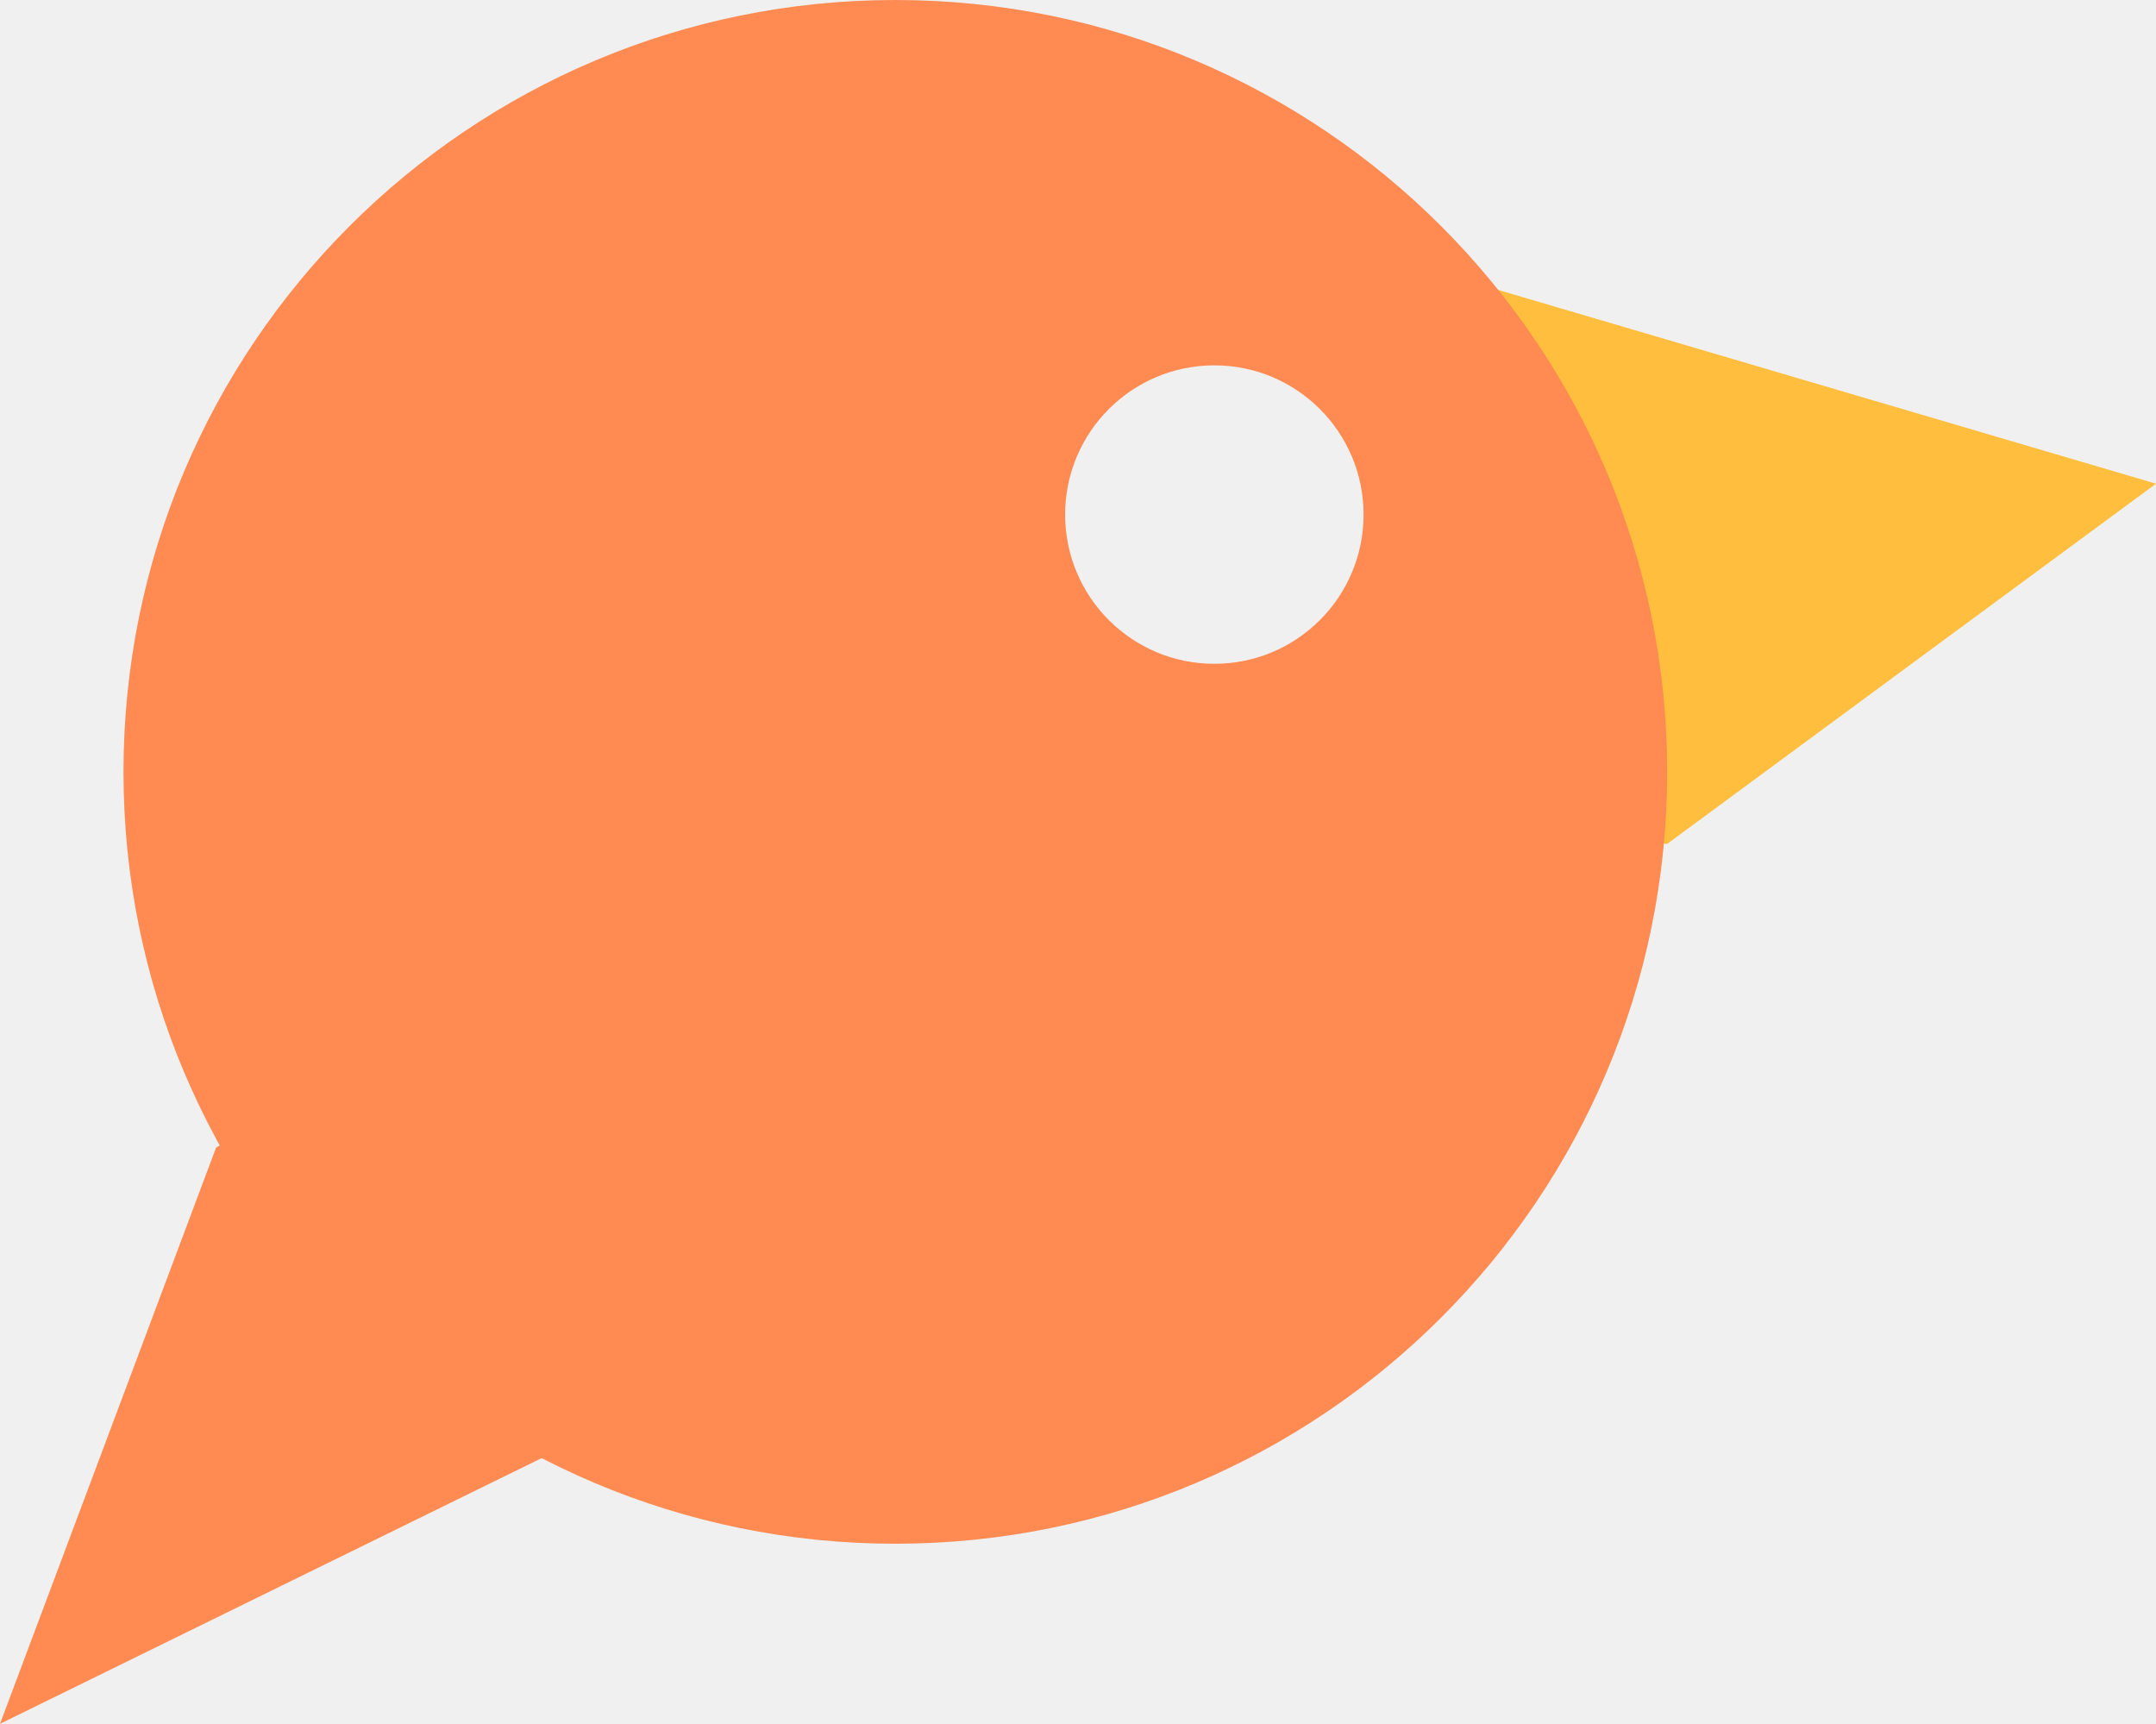
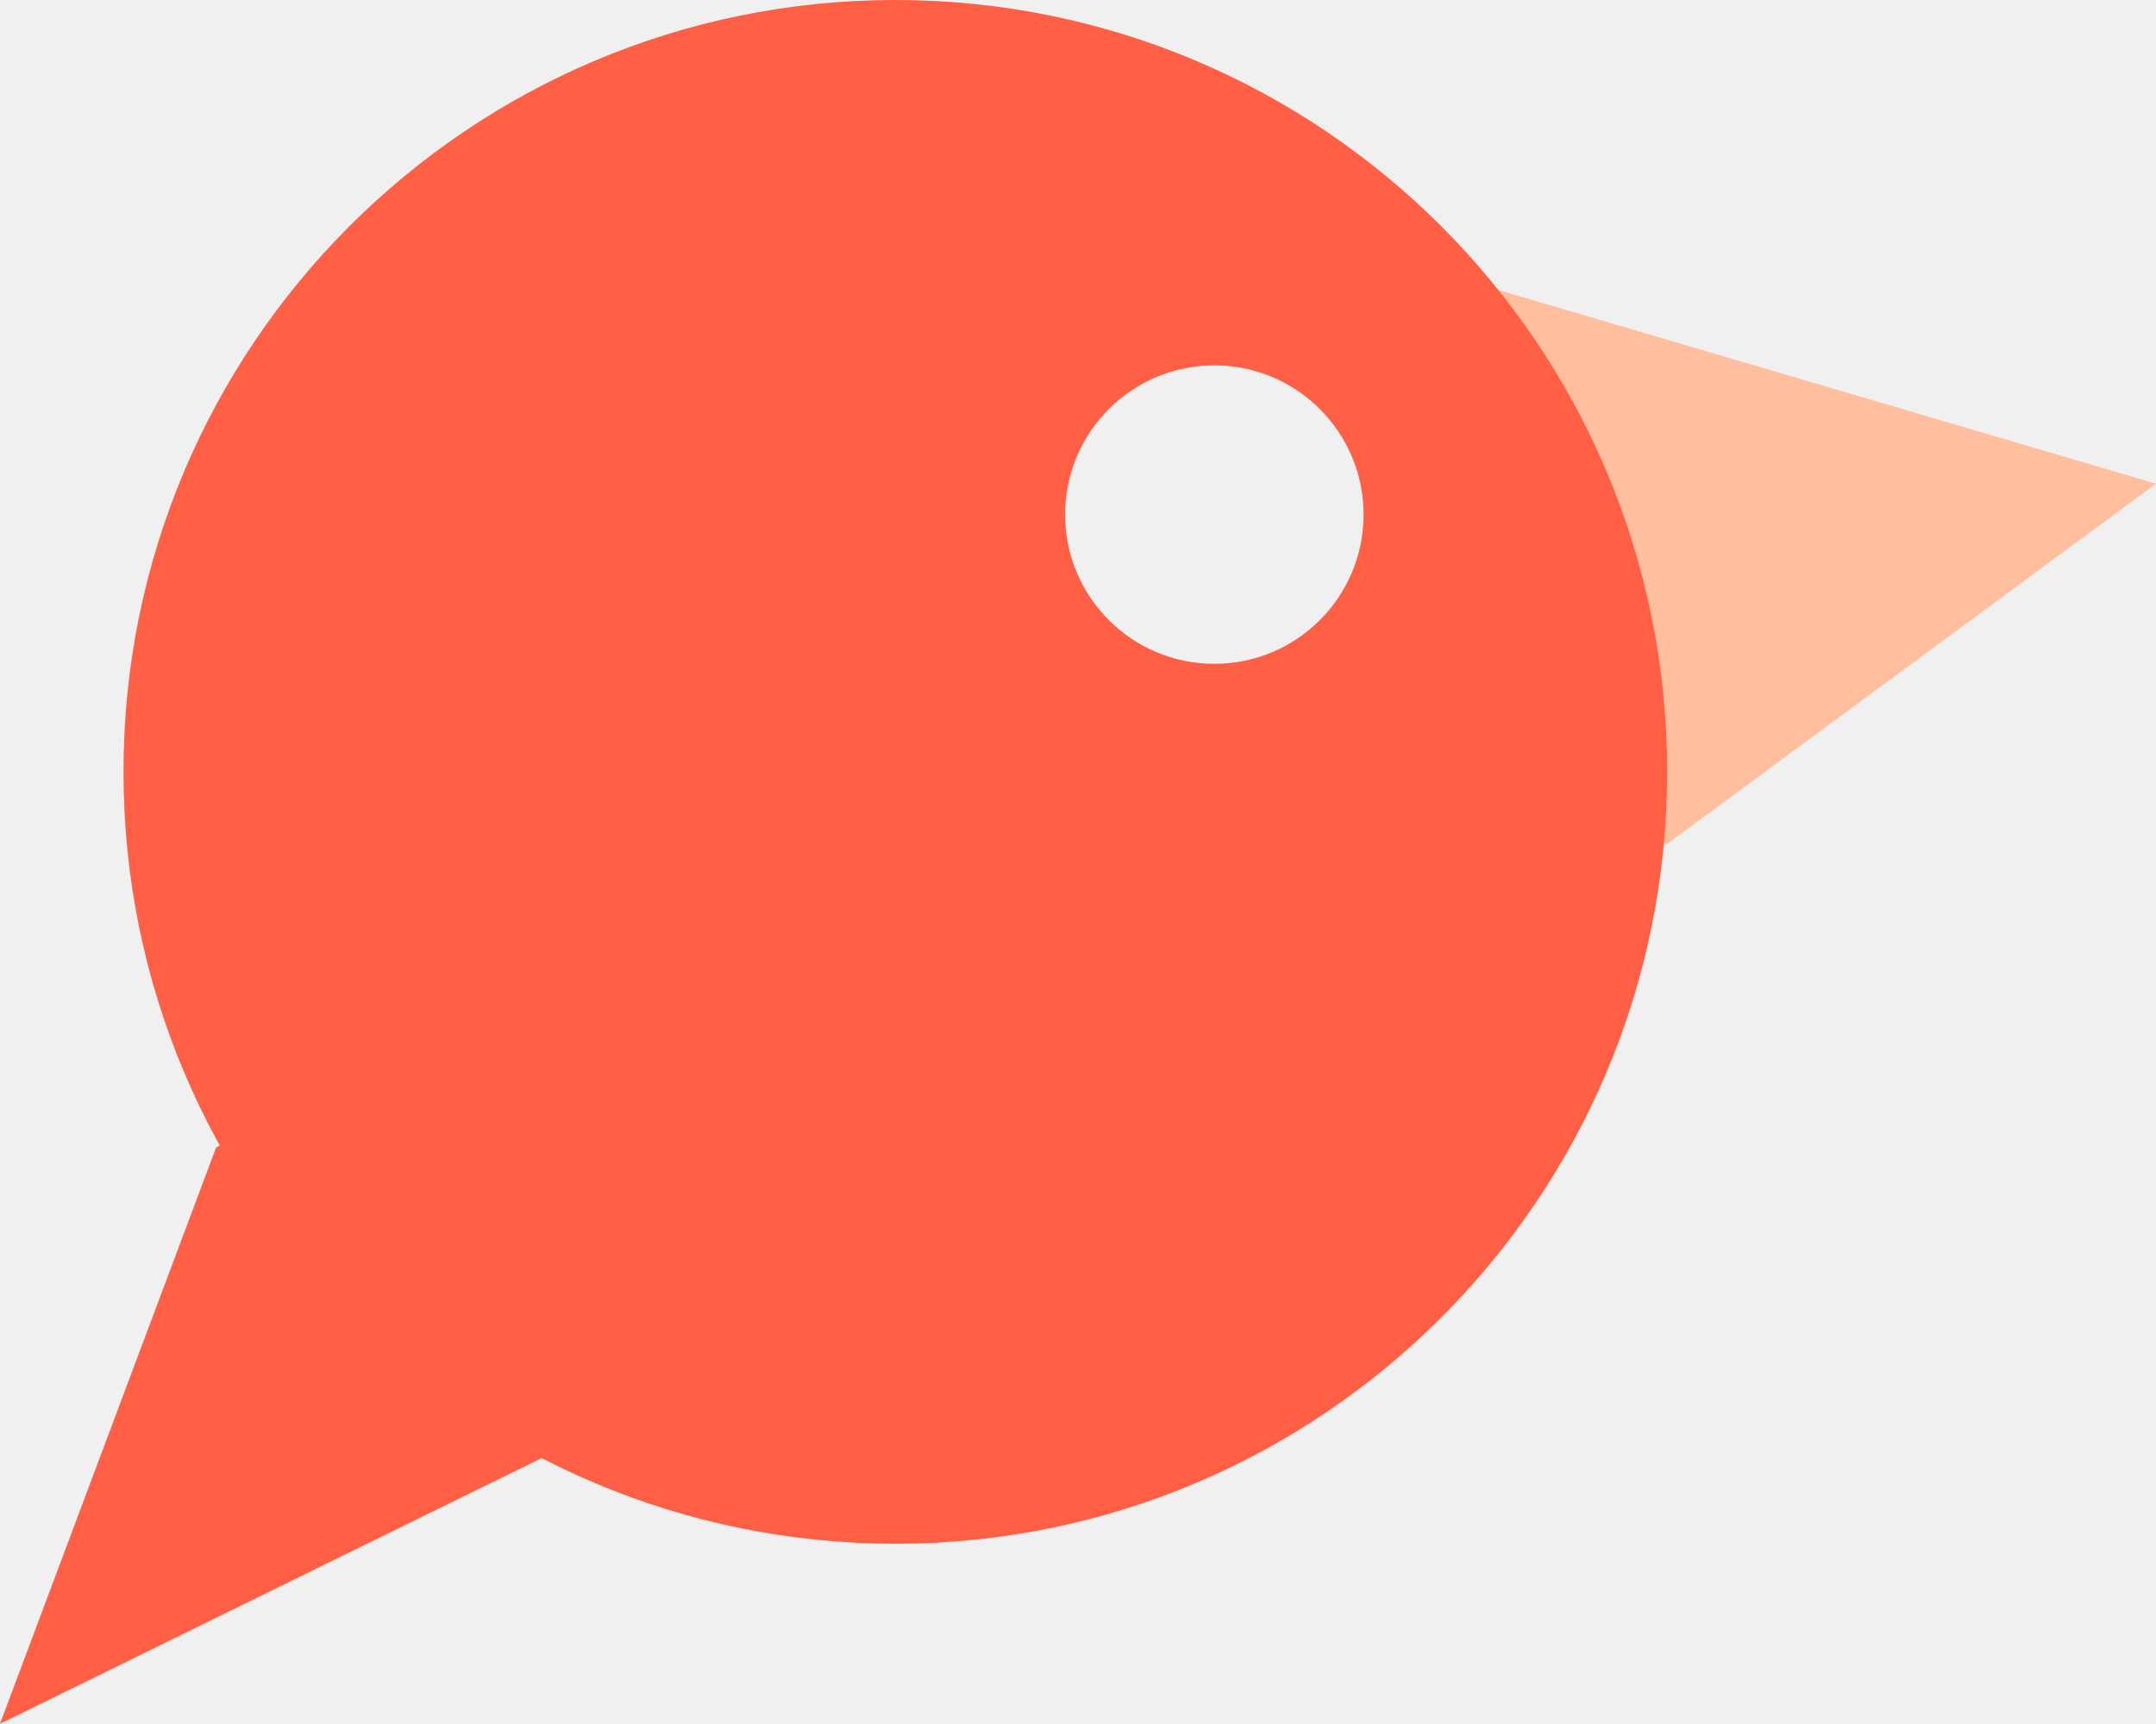
<svg xmlns="http://www.w3.org/2000/svg" viewBox="12.6 17 41.9 33.5">
  <mask id="eye">
    <rect x="0" y="0" width="64" height="64" fill="#fff" />
    <circle cx="36.2" cy="27" r="2.9" fill="#000" />
  </mask>
  <g mask="url(#eye)">
-     <path d="M41.6 22.6 54.5 26.4 45 33.4 30 32Z" fill="#ffbe3d" />
-     <circle cx="30" cy="32" r="15" fill="#ff8b52" />
-     <path d="M23.2 45.3 12.6 50.5 16.8 39.3 30 32Z" fill="#ff8b52" />
+     <path d="M41.6 22.6 54.5 26.4 45 33.4 30 32Z" fill="#ffbf9f" />
+     <circle cx="30" cy="32" r="15" fill="#ff5f45" />
+     <path d="M23.2 45.3 12.6 50.5 16.8 39.3 30 32Z" fill="#ff5f45" />
  </g>
</svg>
